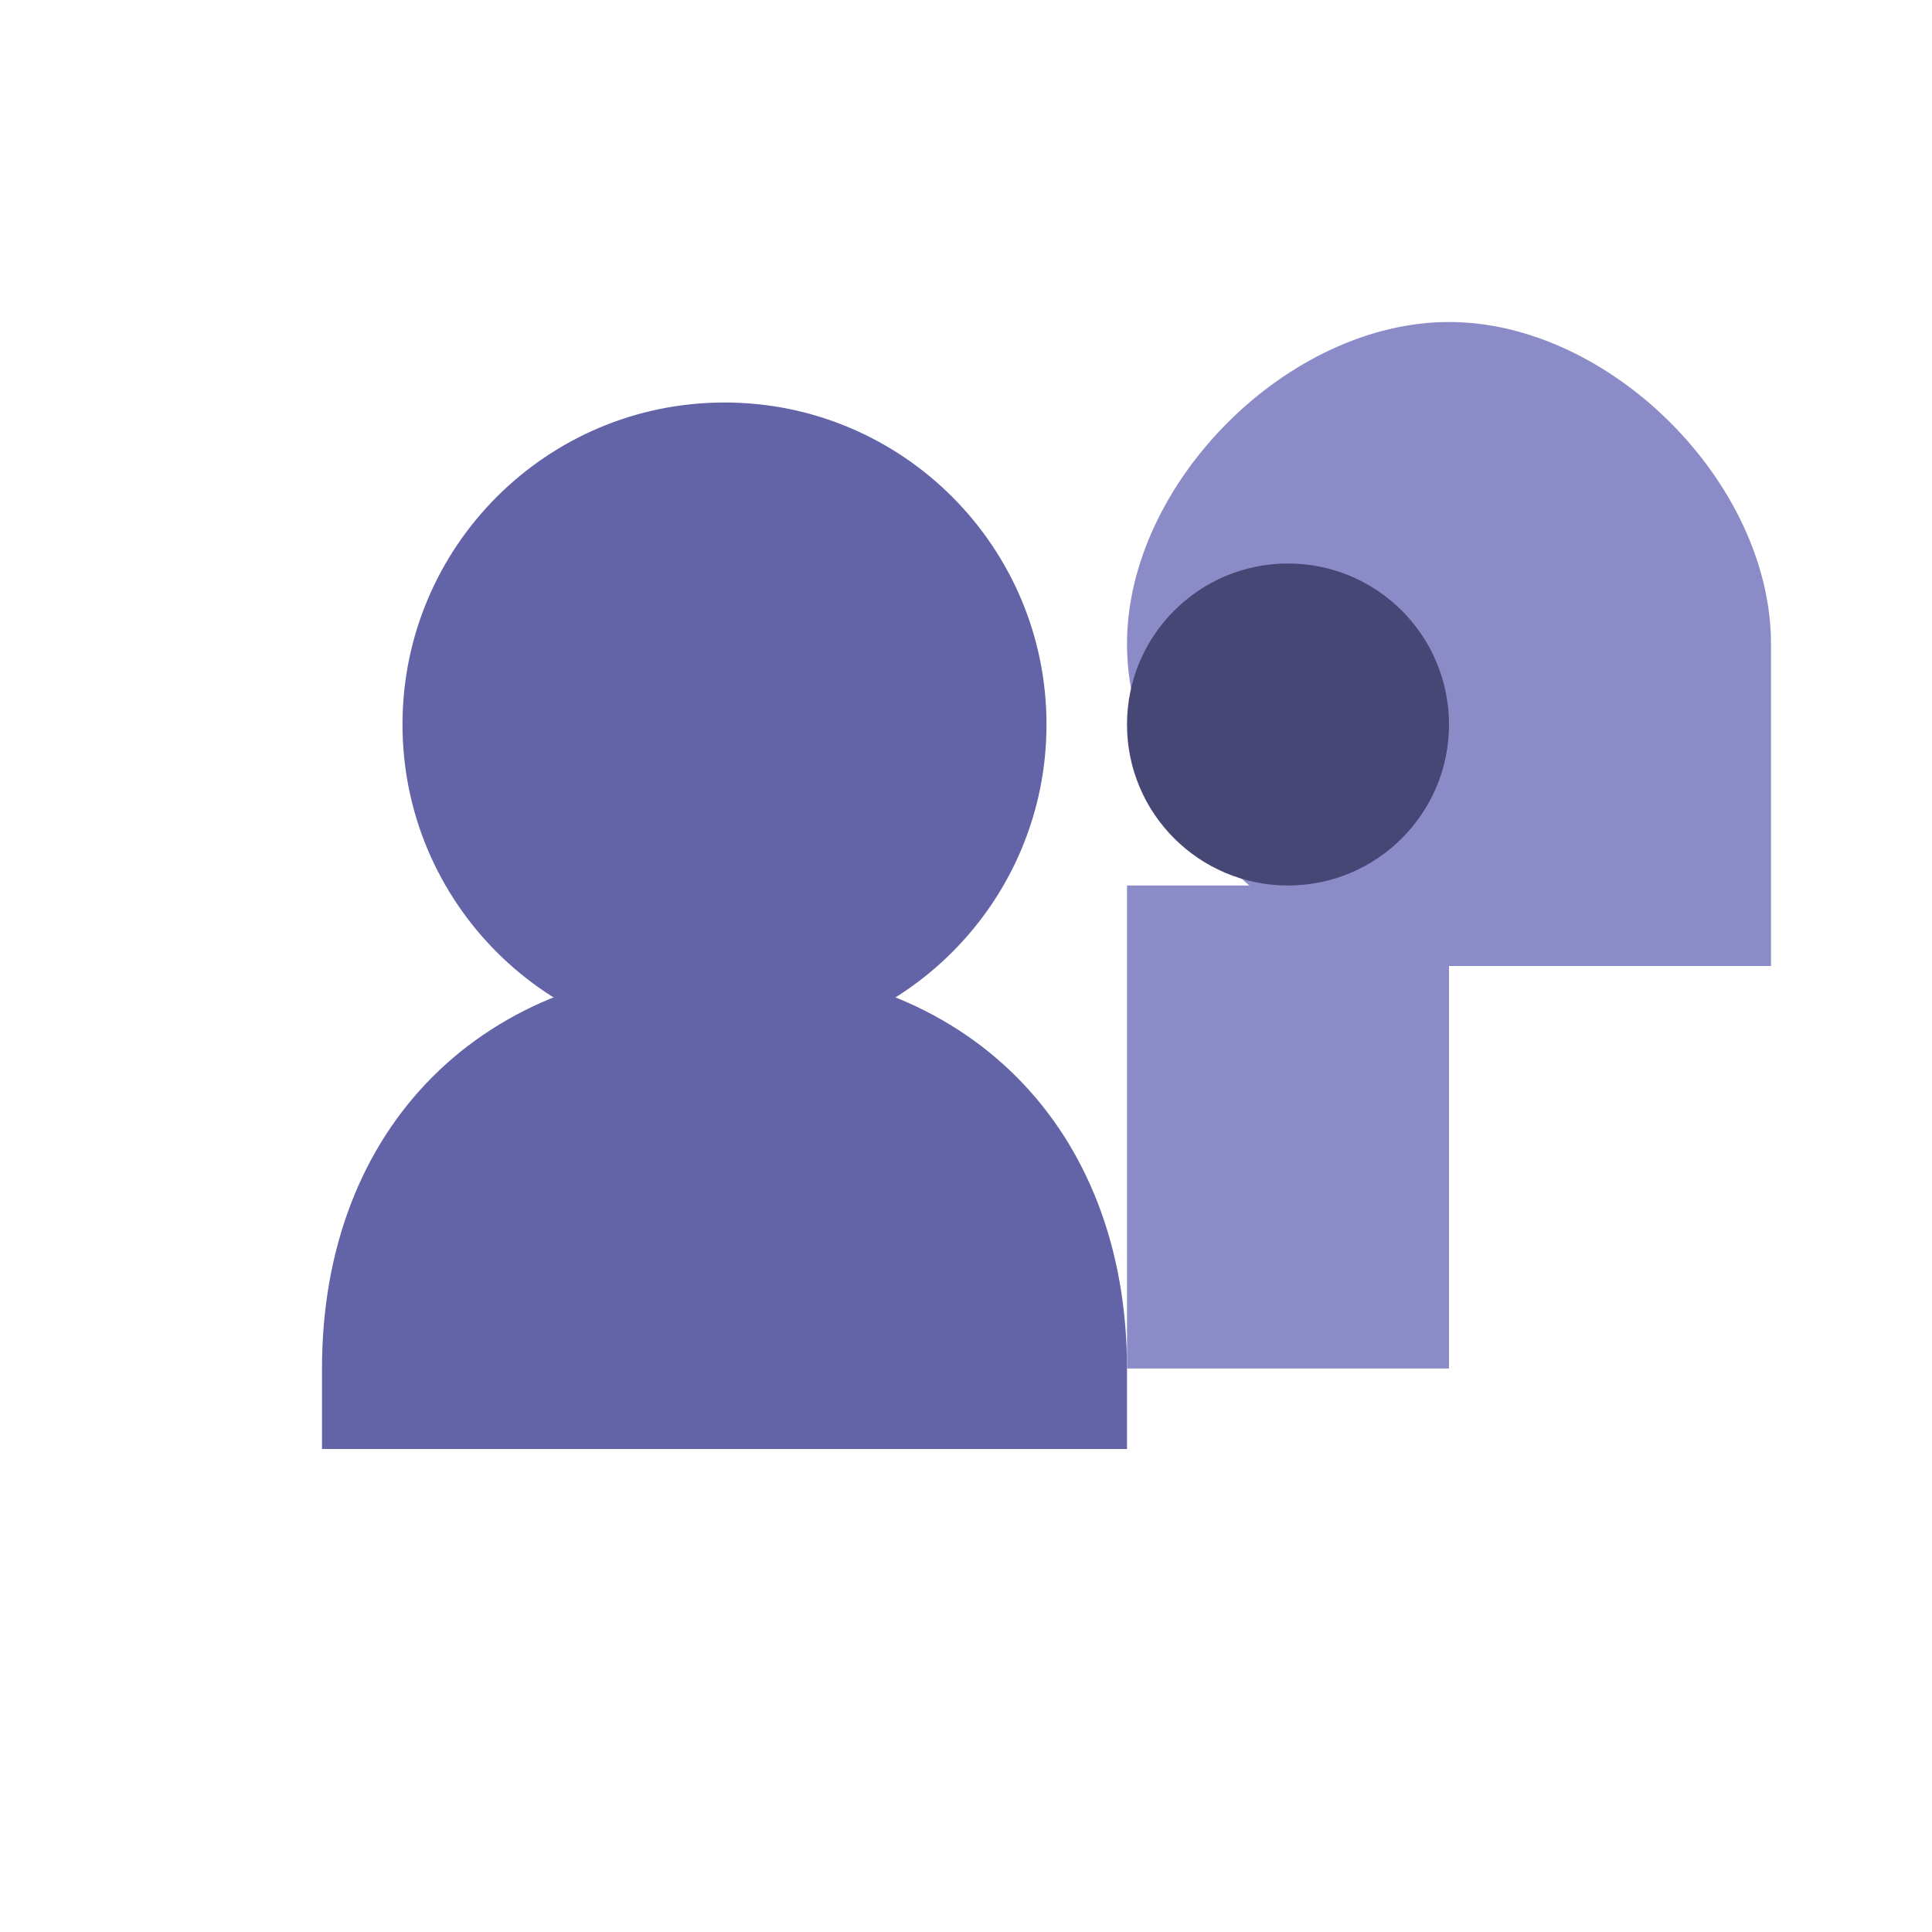
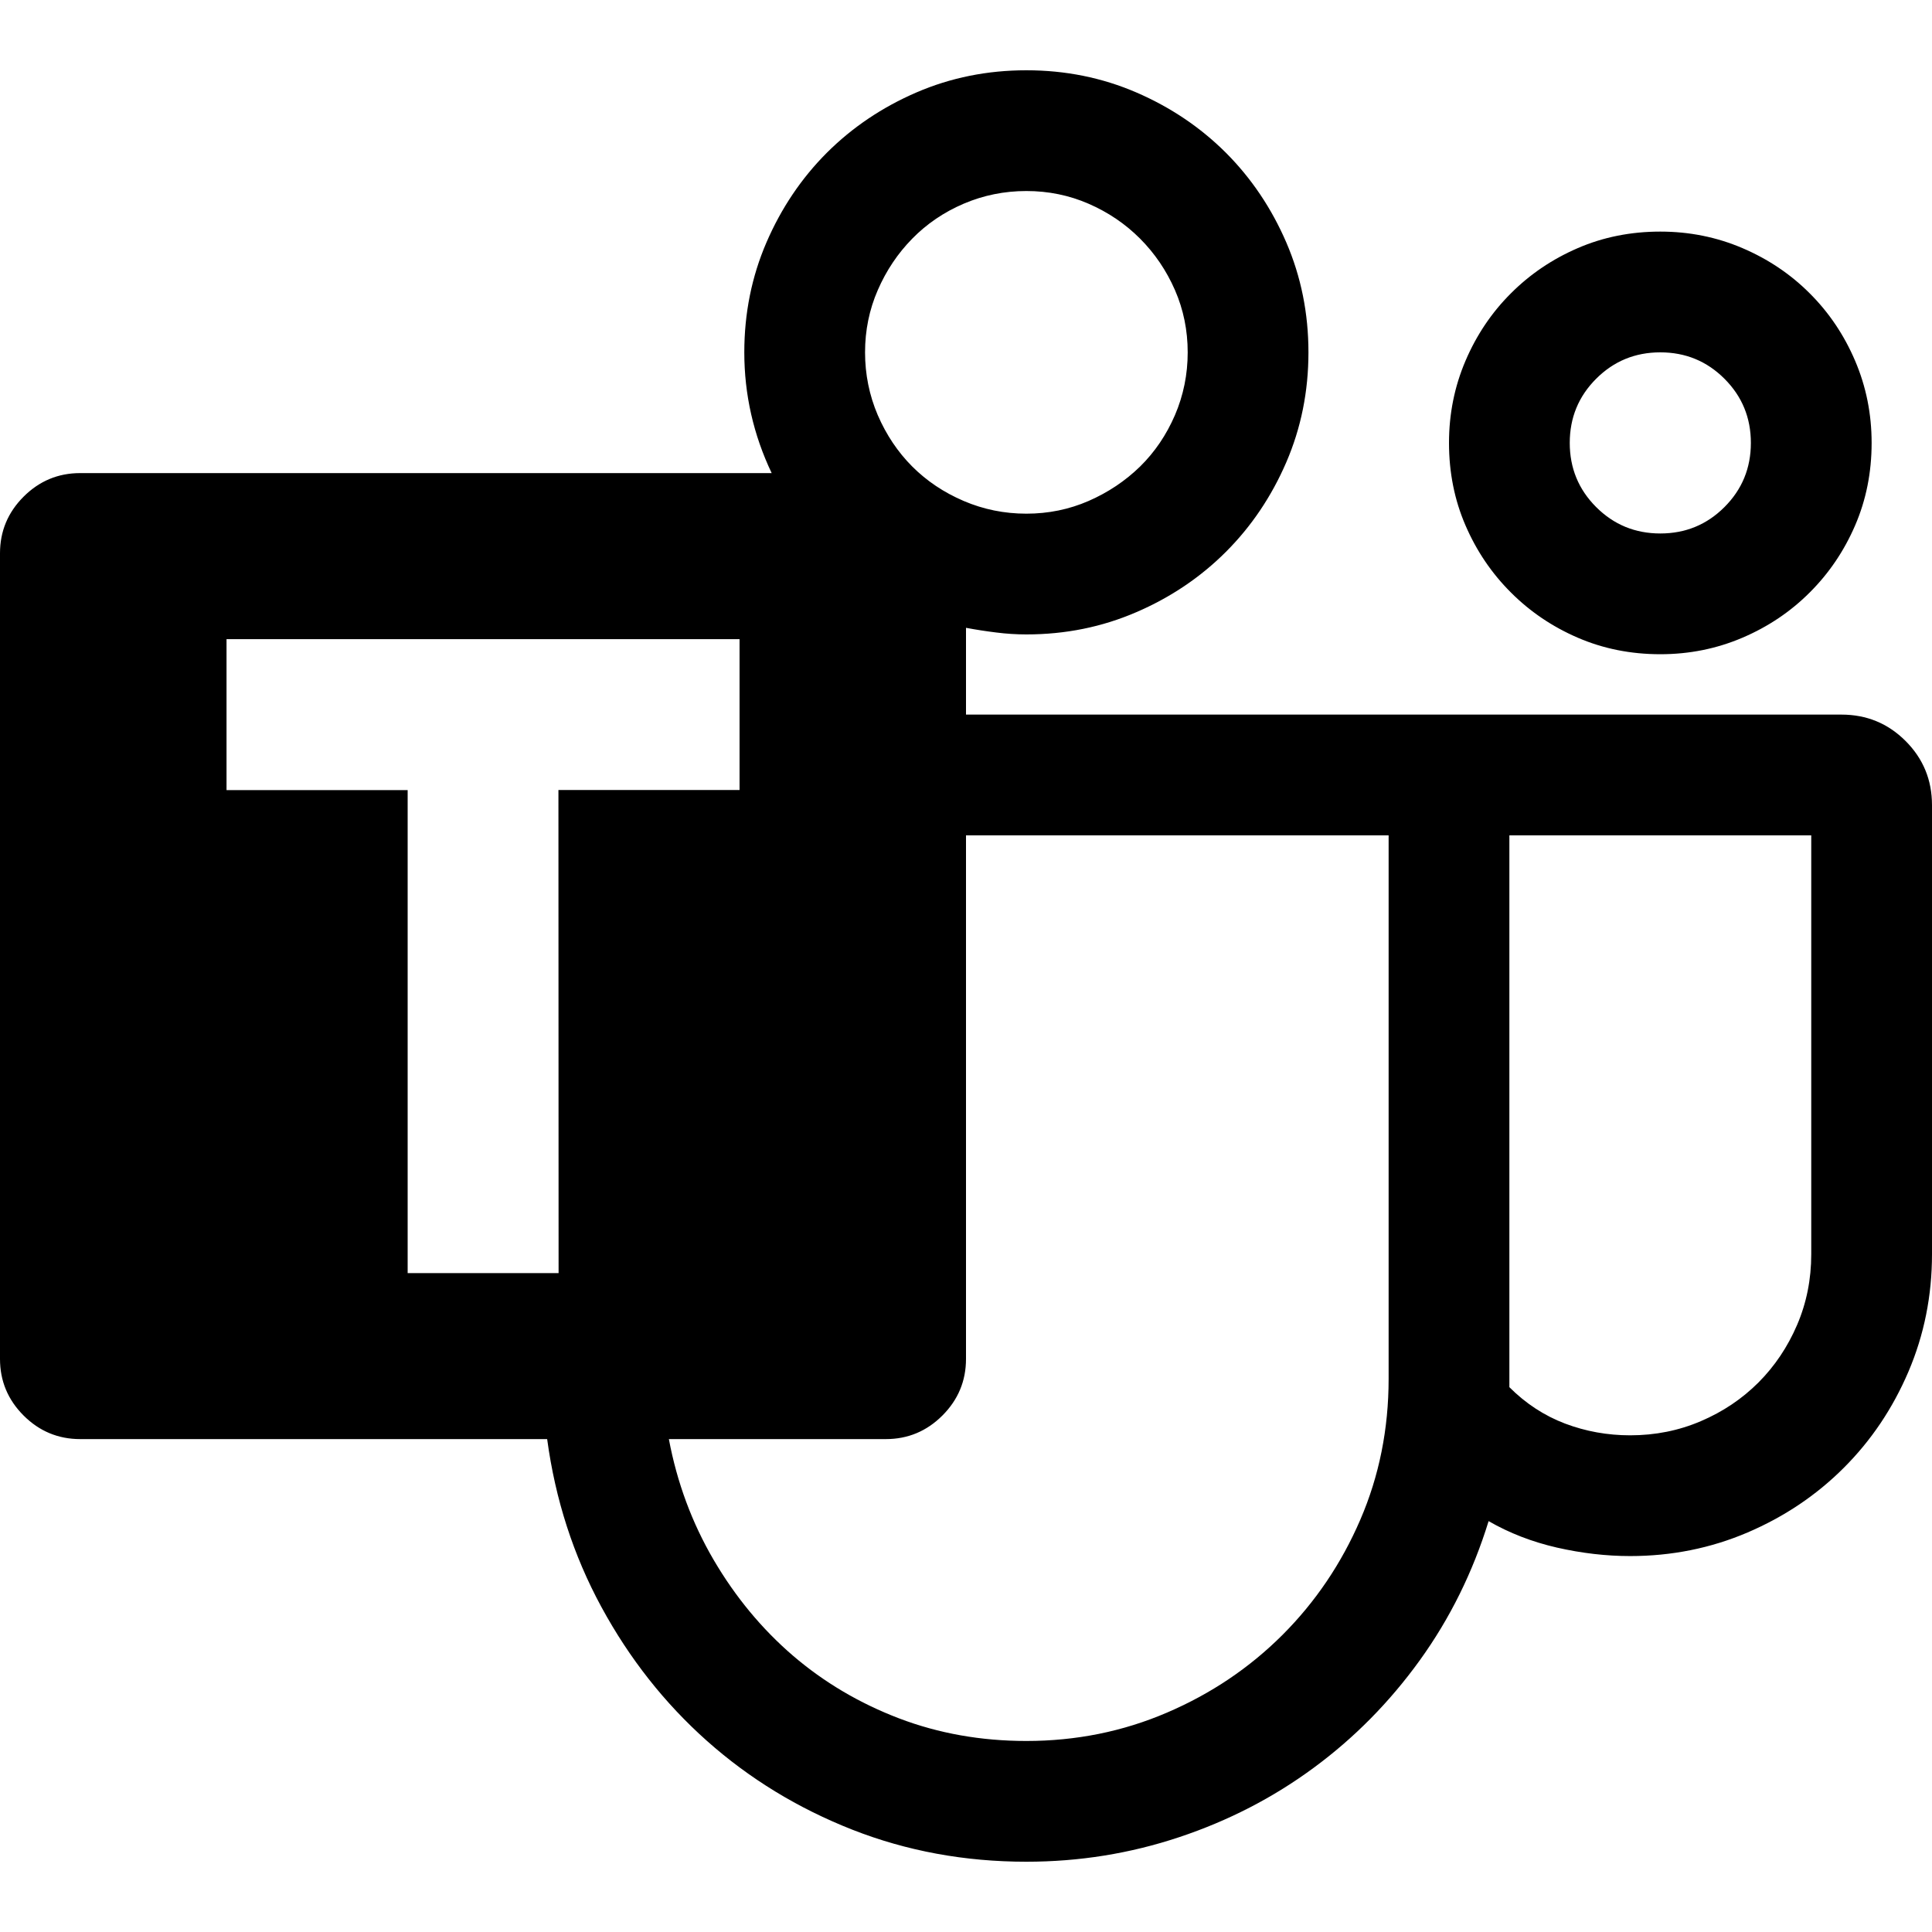
- <svg xmlns="http://www.w3.org/2000/svg" viewBox="0 0 48 48">
-   <circle cx="18" cy="18" r="8" fill="#6264A7" />
-   <path d="M28 16c0-4 4-8 8-8s8 4 8 8v8h-8c-4 0-8-4-8-8z" fill="#8B8CC7" />
-   <path d="M18 24c-6 0-10 4-10 10v2h20v-2c0-6-4-10-10-10z" fill="#6264A7" />
-   <path d="M28 22h8v12h-8V22z" fill="#8B8CC7" />
-   <circle cx="32" cy="18" r="4" fill="#464775" />
+ <svg xmlns="http://www.w3.org/2000/svg" role="img" viewBox="0 0 24 24">
+   <path d="M20.625 8.127q-.55 0-1.025-.205-.475-.205-.832-.563-.358-.357-.563-.832Q18 6.053 18 5.502q0-.54.205-1.02t.563-.837q.357-.358.832-.563.474-.205 1.025-.205.54 0 1.02.205t.837.563q.358.357.563.837.205.48.205 1.02 0 .55-.205 1.025-.205.475-.563.832-.357.358-.837.563-.48.205-1.02.205zm0-3.75q-.469 0-.797.328-.328.328-.328.797 0 .469.328.797.328.328.797.328.469 0 .797-.328.328-.328.328-.797 0-.469-.328-.797-.328-.328-.797-.328zM24 10.002v5.578q0 .774-.293 1.46-.293.685-.803 1.194-.51.51-1.195.803-.686.293-1.459.293-.445 0-.908-.105-.463-.106-.85-.329-.293.95-.855 1.729-.563.78-1.319 1.336-.756.557-1.67.861-.914.305-1.898.305-1.148 0-2.162-.398-1.014-.399-1.805-1.102-.79-.703-1.312-1.664t-.674-2.086h-5.8q-.411 0-.704-.293T0 16.881V6.873q0-.41.293-.703t.703-.293h8.59q-.34-.715-.34-1.5 0-.727.275-1.365.276-.639.75-1.114.475-.474 1.114-.75.638-.275 1.365-.275t1.365.275q.639.276 1.114.75.474.475.75 1.114.275.638.275 1.365t-.275 1.365q-.276.639-.75 1.113-.475.475-1.114.75-.638.276-1.365.276-.188 0-.375-.024-.188-.023-.375-.058v1.078h10.875q.469 0 .797.328.328.328.328.797zM12.75 2.373q-.41 0-.78.158-.368.158-.638.434-.27.275-.428.639-.158.363-.158.773 0 .41.158.78.159.368.428.638.27.27.639.428.369.158.779.158.41 0 .773-.158.364-.159.64-.428.274-.27.433-.639.158-.369.158-.779 0-.41-.158-.773-.159-.364-.434-.64-.275-.275-.639-.433-.363-.158-.773-.158zM6.937 9.814h2.25V7.94H2.814v1.875h2.25v6h1.875zm10.313 7.313v-6.75H12v6.504q0 .41-.293.703t-.703.293H8.309q.152.809.556 1.5.405.691.985 1.19.58.497 1.318.779.738.281 1.582.281.926 0 1.746-.352.82-.351 1.436-.966.615-.616.966-1.43.352-.815.352-1.752zm5.25-1.547v-5.203h-3.75v6.855q.305.305.691.452.387.146.809.146.469 0 .879-.176.41-.175.715-.48.304-.305.48-.715t.176-.879Z" />
</svg>
